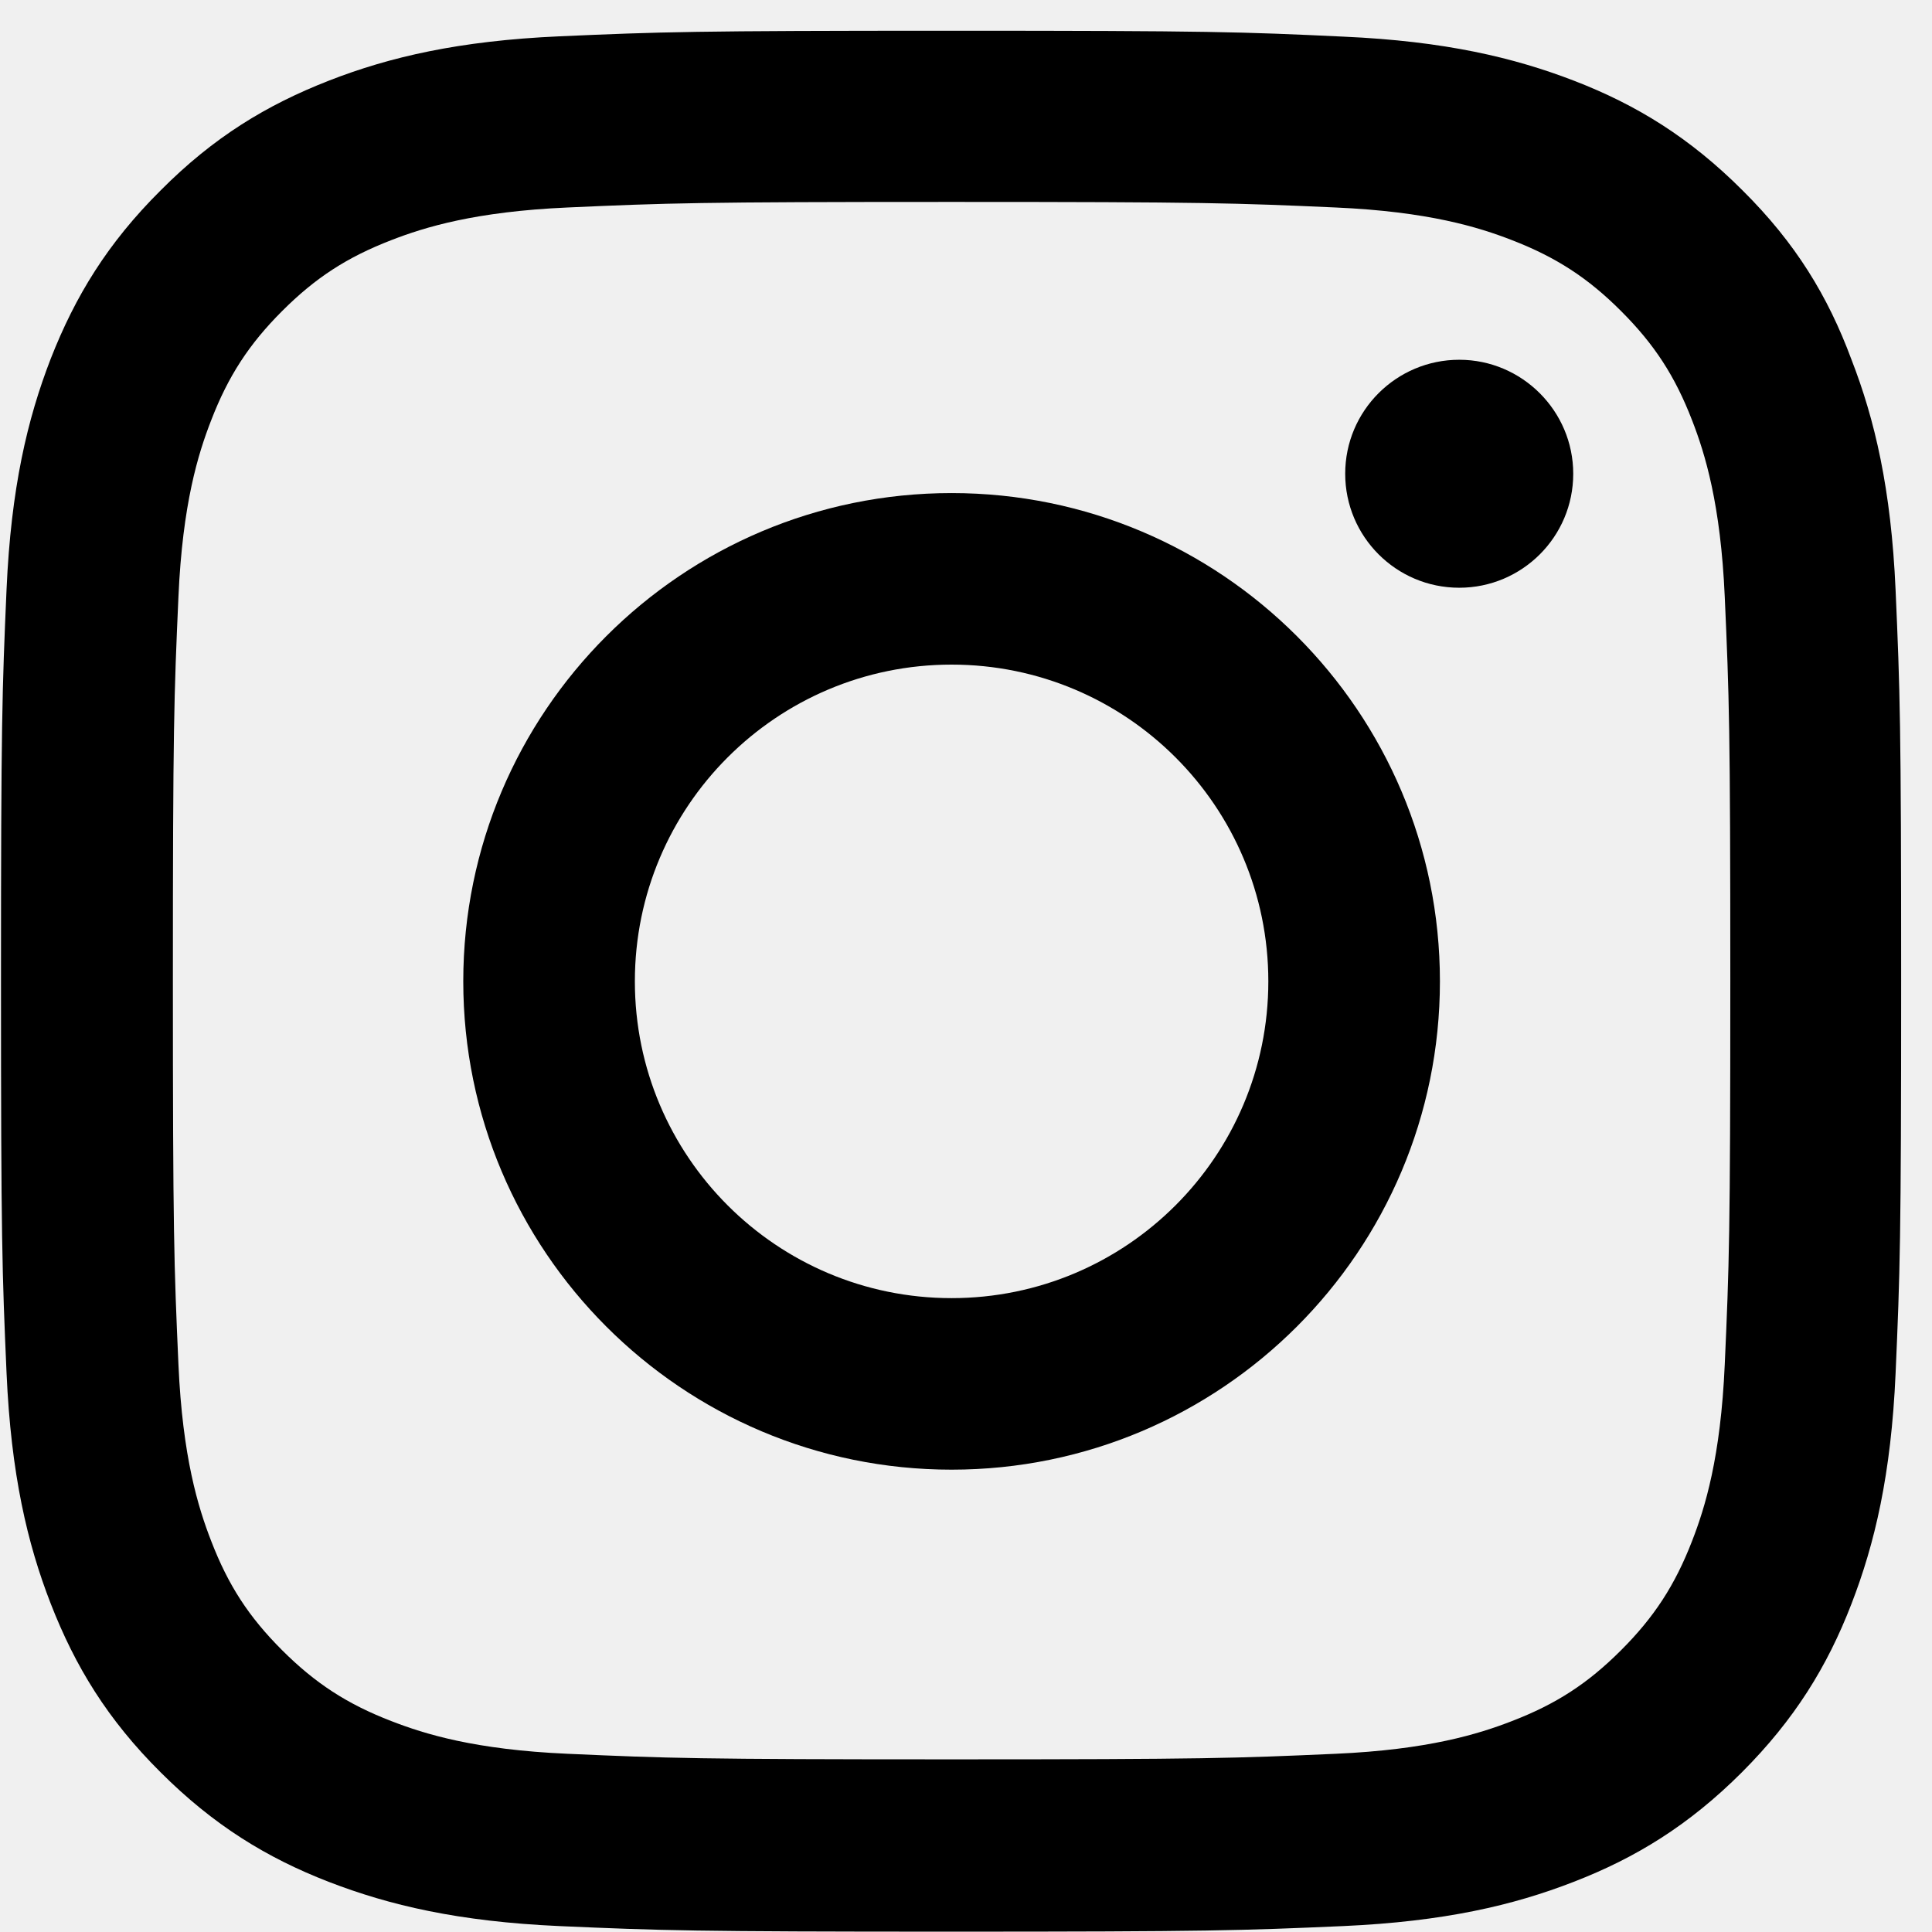
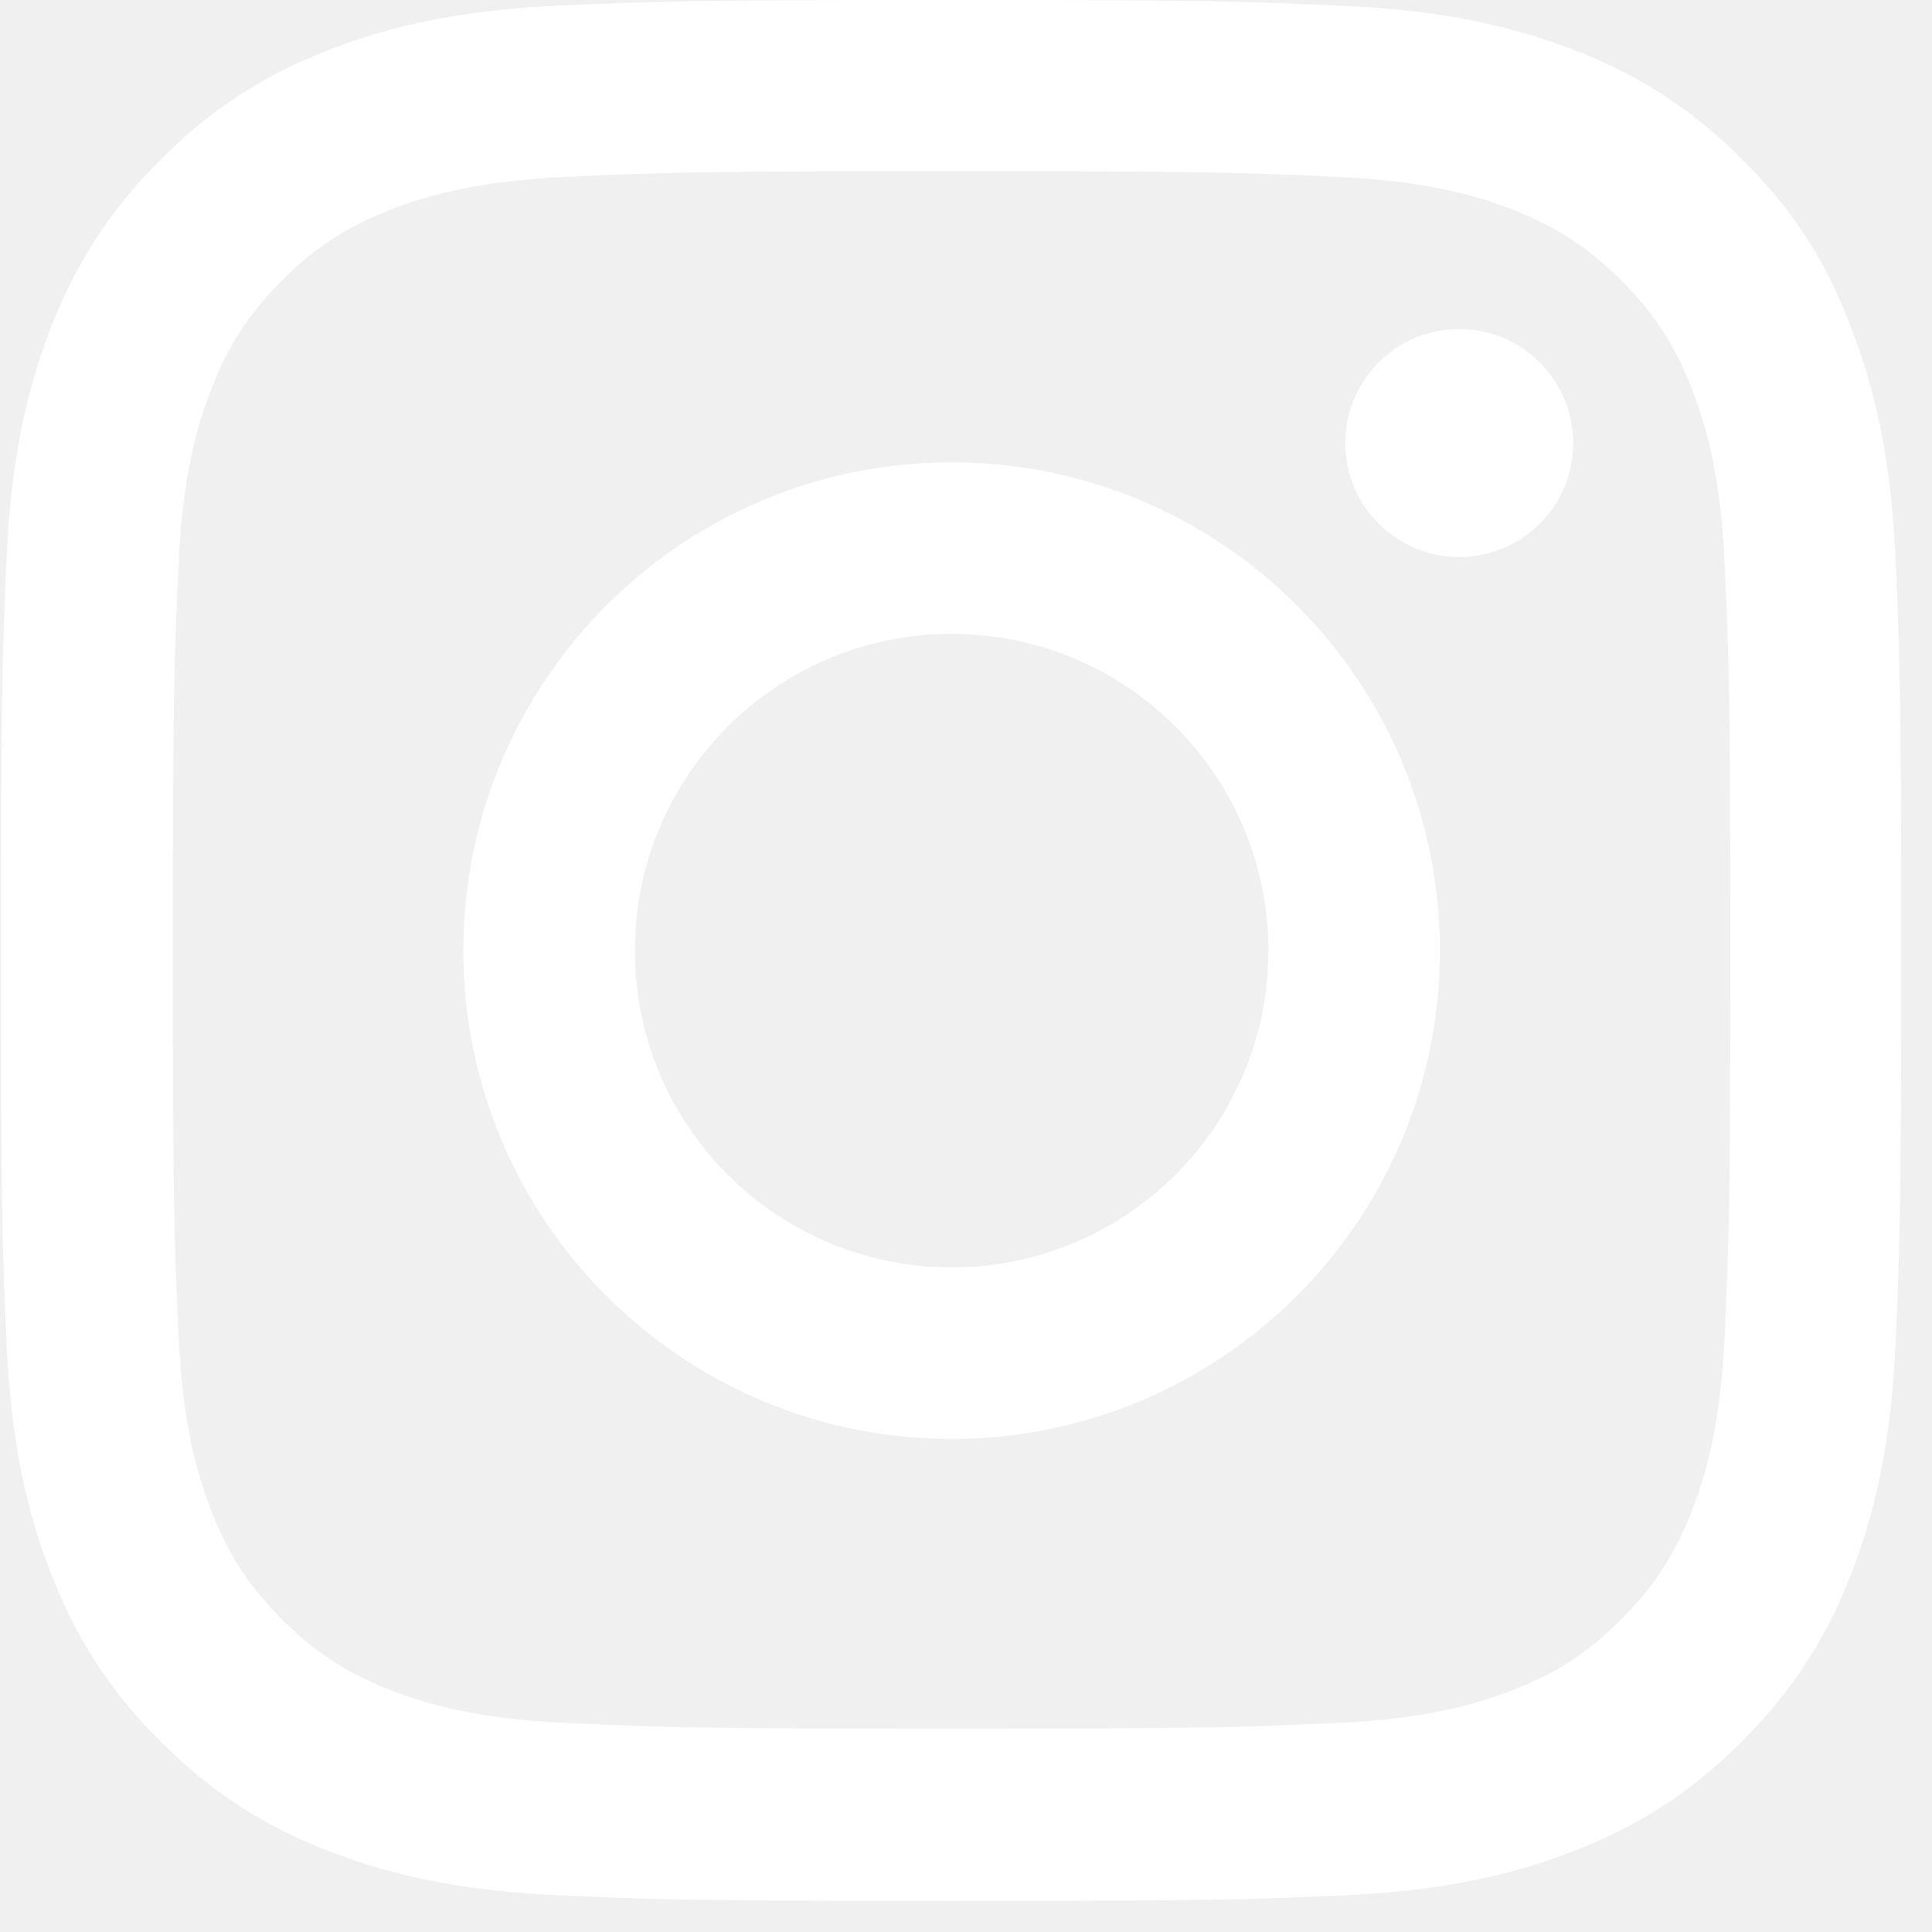
<svg xmlns="http://www.w3.org/2000/svg" width="33" height="33" viewBox="0 0 33 33" fill="none">
-   <g clip-path="url(#clip0_1210_1921)">
-     <path d="M16.254 3.449C20.593 3.449 21.107 3.468 22.813 3.544C24.398 3.614 25.255 3.88 25.826 4.102C26.58 4.394 27.126 4.749 27.69 5.314C28.261 5.885 28.61 6.424 28.902 7.179C29.124 7.749 29.39 8.612 29.46 10.191C29.536 11.904 29.555 12.418 29.555 16.75C29.555 21.088 29.536 21.602 29.46 23.308C29.39 24.894 29.124 25.75 28.902 26.321C28.61 27.076 28.255 27.621 27.69 28.186C27.119 28.757 26.58 29.106 25.826 29.397C25.255 29.619 24.392 29.886 22.813 29.956C21.1 30.032 20.586 30.051 16.254 30.051C11.916 30.051 11.402 30.032 9.696 29.956C8.11 29.886 7.254 29.619 6.683 29.397C5.928 29.106 5.383 28.75 4.818 28.186C4.247 27.615 3.898 27.076 3.607 26.321C3.385 25.75 3.118 24.888 3.048 23.308C2.972 21.596 2.953 21.082 2.953 16.75C2.953 12.411 2.972 11.898 3.048 10.191C3.118 8.606 3.385 7.749 3.607 7.179C3.898 6.424 4.254 5.878 4.818 5.314C5.389 4.743 5.928 4.394 6.683 4.102C7.254 3.88 8.116 3.614 9.696 3.544C11.402 3.468 11.916 3.449 16.254 3.449ZM16.254 0.525C11.846 0.525 11.294 0.544 9.563 0.62C7.837 0.696 6.651 0.975 5.624 1.375C4.552 1.793 3.645 2.345 2.744 3.252C1.837 4.153 1.285 5.06 0.867 6.126C0.467 7.159 0.188 8.339 0.112 10.065C0.036 11.802 0.017 12.354 0.017 16.762C0.017 21.171 0.036 21.723 0.112 23.454C0.188 25.179 0.467 26.366 0.867 27.393C1.285 28.465 1.837 29.372 2.744 30.273C3.645 31.173 4.552 31.732 5.617 32.144C6.651 32.544 7.831 32.822 9.556 32.899C11.288 32.975 11.84 32.994 16.248 32.994C20.656 32.994 21.208 32.975 22.94 32.899C24.665 32.822 25.851 32.544 26.878 32.144C27.944 31.732 28.851 31.173 29.752 30.273C30.652 29.372 31.211 28.465 31.623 27.399C32.023 26.366 32.302 25.186 32.378 23.46C32.454 21.729 32.473 21.177 32.473 16.769C32.473 12.361 32.454 11.809 32.378 10.077C32.302 8.352 32.023 7.166 31.623 6.138C31.223 5.06 30.672 4.153 29.764 3.252C28.864 2.352 27.957 1.793 26.891 1.381C25.857 0.982 24.677 0.703 22.952 0.626C21.214 0.544 20.663 0.525 16.254 0.525Z" fill="black" />
-     <path d="M16.254 8.422C11.649 8.422 7.913 12.158 7.913 16.762C7.913 21.367 11.649 25.103 16.254 25.103C20.859 25.103 24.595 21.367 24.595 16.762C24.595 12.158 20.859 8.422 16.254 8.422ZM16.254 22.173C13.266 22.173 10.844 19.75 10.844 16.762C10.844 13.775 13.266 11.352 16.254 11.352C19.241 11.352 21.664 13.775 21.664 16.762C21.664 19.75 19.241 22.173 16.254 22.173Z" fill="black" />
-     <path d="M26.872 8.092C26.872 9.17 25.997 10.039 24.925 10.039C23.846 10.039 22.977 9.164 22.977 8.092C22.977 7.013 23.853 6.145 24.925 6.145C25.997 6.145 26.872 7.02 26.872 8.092Z" fill="black" />
+   <g clip-path="url(#clip0_1210_3286)">
+     <path d="M16.254 2.924C20.593 2.924 21.107 2.943 22.813 3.019C24.398 3.089 25.255 3.355 25.826 3.577C26.58 3.869 27.126 4.224 27.69 4.789C28.261 5.36 28.61 5.899 28.902 6.654C29.124 7.224 29.39 8.087 29.46 9.666C29.536 11.379 29.555 11.893 29.555 16.225C29.555 20.563 29.536 21.077 29.46 22.783C29.39 24.369 29.124 25.225 28.902 25.796C28.61 26.551 28.255 27.096 27.69 27.661C27.119 28.232 26.58 28.581 25.826 28.872C25.255 29.094 24.392 29.361 22.813 29.431C21.1 29.507 20.586 29.526 16.254 29.526C11.916 29.526 11.402 29.507 9.696 29.431C8.11 29.361 7.254 29.094 6.683 28.872C5.928 28.581 5.383 28.225 4.818 27.661C4.247 27.09 3.898 26.551 3.607 25.796C3.385 25.225 3.118 24.363 3.048 22.783C2.972 21.071 2.953 20.557 2.953 16.225C2.953 11.886 2.972 11.373 3.048 9.666C3.118 8.081 3.385 7.224 3.607 6.654C3.898 5.899 4.254 5.353 4.818 4.789C5.389 4.218 5.928 3.869 6.683 3.577C7.254 3.355 8.116 3.089 9.696 3.019C11.402 2.943 11.916 2.924 16.254 2.924ZM16.254 -0C11.846 -0 11.294 0.019 9.563 0.095C7.837 0.171 6.651 0.45 5.624 0.85C4.552 1.268 3.645 1.82 2.744 2.727C1.837 3.628 1.285 4.535 0.867 5.601C0.467 6.634 0.188 7.814 0.112 9.539C0.036 11.277 0.017 11.829 0.017 16.238C0.017 20.646 0.036 21.198 0.112 22.929C0.188 24.654 0.467 25.84 0.867 26.868C1.285 27.94 1.837 28.847 2.744 29.748C3.645 30.648 4.552 31.207 5.617 31.619C6.651 32.018 7.831 32.297 9.556 32.374C11.288 32.45 11.84 32.469 16.248 32.469C20.656 32.469 21.208 32.45 22.94 32.374C24.665 32.297 25.851 32.018 26.878 31.619C27.944 31.207 28.851 30.648 29.752 29.748C30.652 28.847 31.211 27.94 31.623 26.874C32.023 25.84 32.302 24.661 32.378 22.936C32.454 21.204 32.473 20.652 32.473 16.244C32.473 11.836 32.454 11.284 32.378 9.552C32.302 7.827 32.023 6.641 31.623 5.613C31.223 4.535 30.672 3.628 29.764 2.727C28.864 1.827 27.957 1.268 26.891 0.856C25.857 0.457 24.677 0.177 22.952 0.101C21.214 0.019 20.663 -0 16.254 -0Z" fill="white" />
+     <path d="M16.254 7.897C11.649 7.897 7.914 11.633 7.914 16.238C7.914 20.842 11.649 24.578 16.254 24.578C20.859 24.578 24.595 20.842 24.595 16.238C24.595 11.633 20.859 7.897 16.254 7.897ZM16.254 21.648C13.267 21.648 10.844 19.225 10.844 16.238C10.844 13.25 13.267 10.827 16.254 10.827C19.242 10.827 21.665 13.25 21.665 16.238C21.665 19.225 19.242 21.648 16.254 21.648Z" fill="white" />
+     <path d="M26.872 7.567C26.872 8.645 25.997 9.514 24.925 9.514C23.846 9.514 22.977 8.639 22.977 7.567C22.977 6.488 23.853 5.62 24.925 5.62C25.997 5.62 26.872 6.495 26.872 7.567Z" fill="white" />
  </g>
  <defs>
-     <clipPath id="clip0_1210_1921">
-       <rect width="32.475" height="32.475" fill="white" transform="translate(0.0166016 0.524902)" />
+     <clipPath id="clip0_1210_3286">
+       <rect width="32.475" height="32.475" fill="white" transform="translate(0.0166016 -0.00012207)" />
    </clipPath>
  </defs>
</svg>
